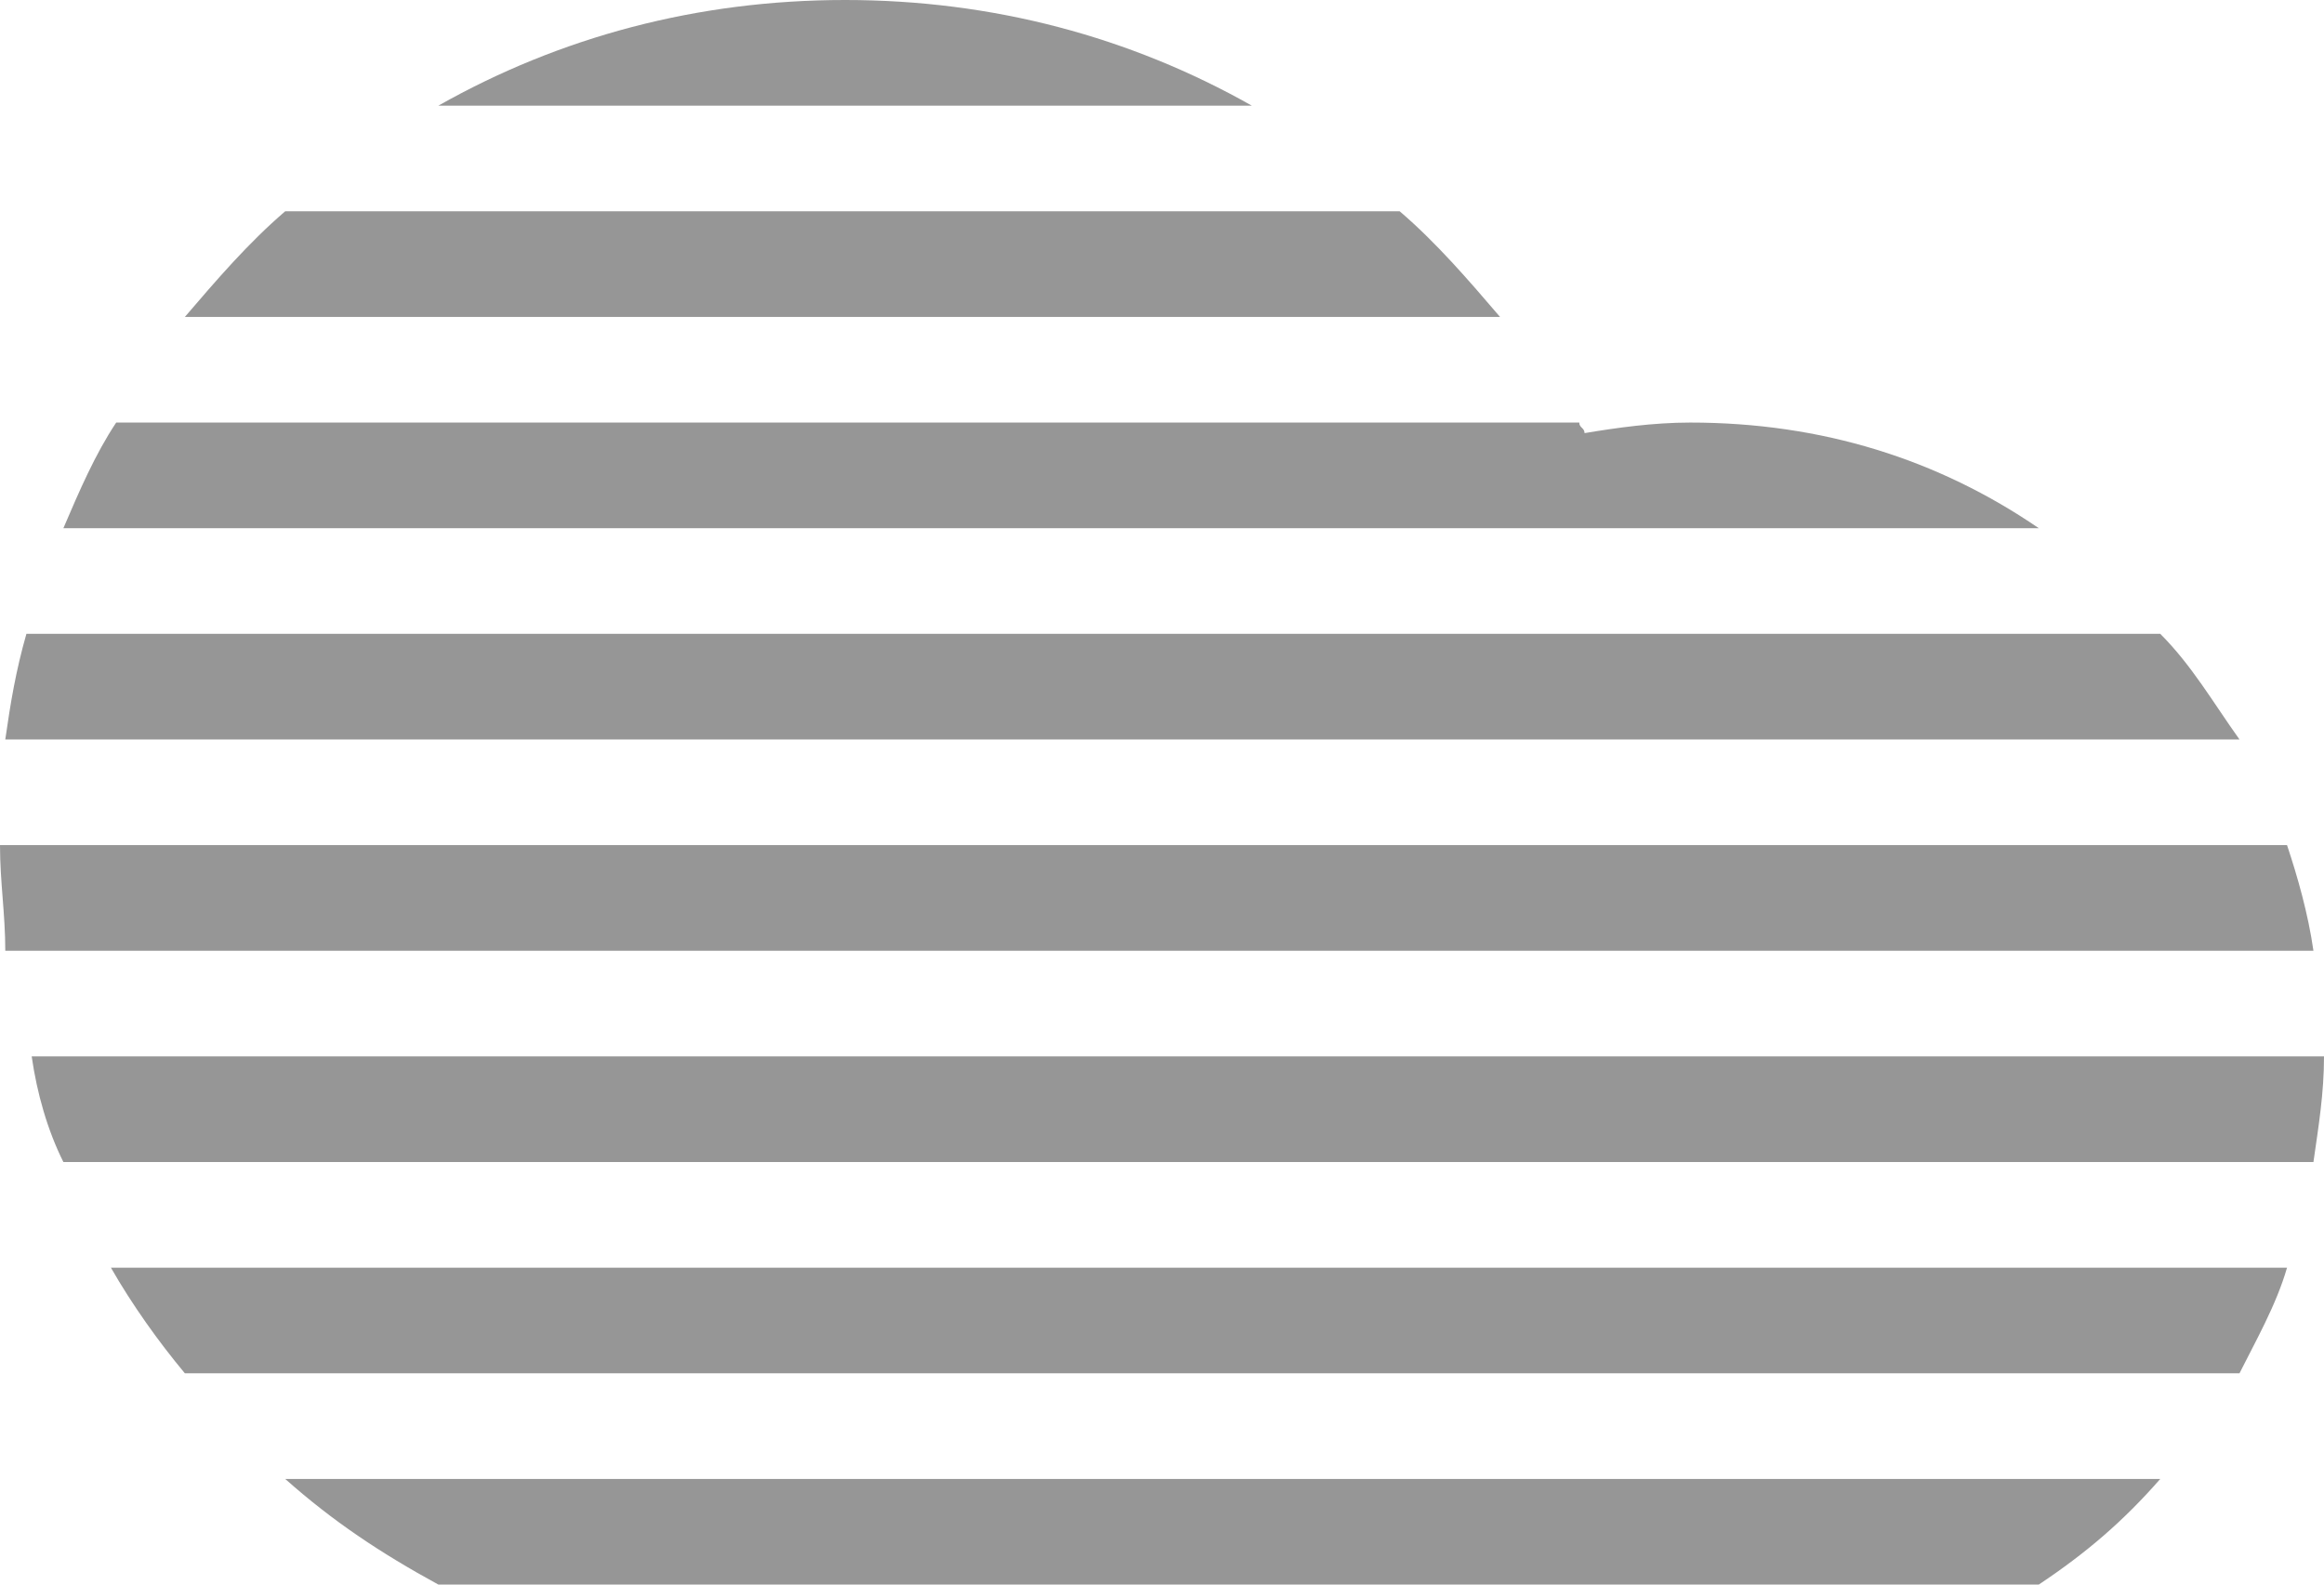
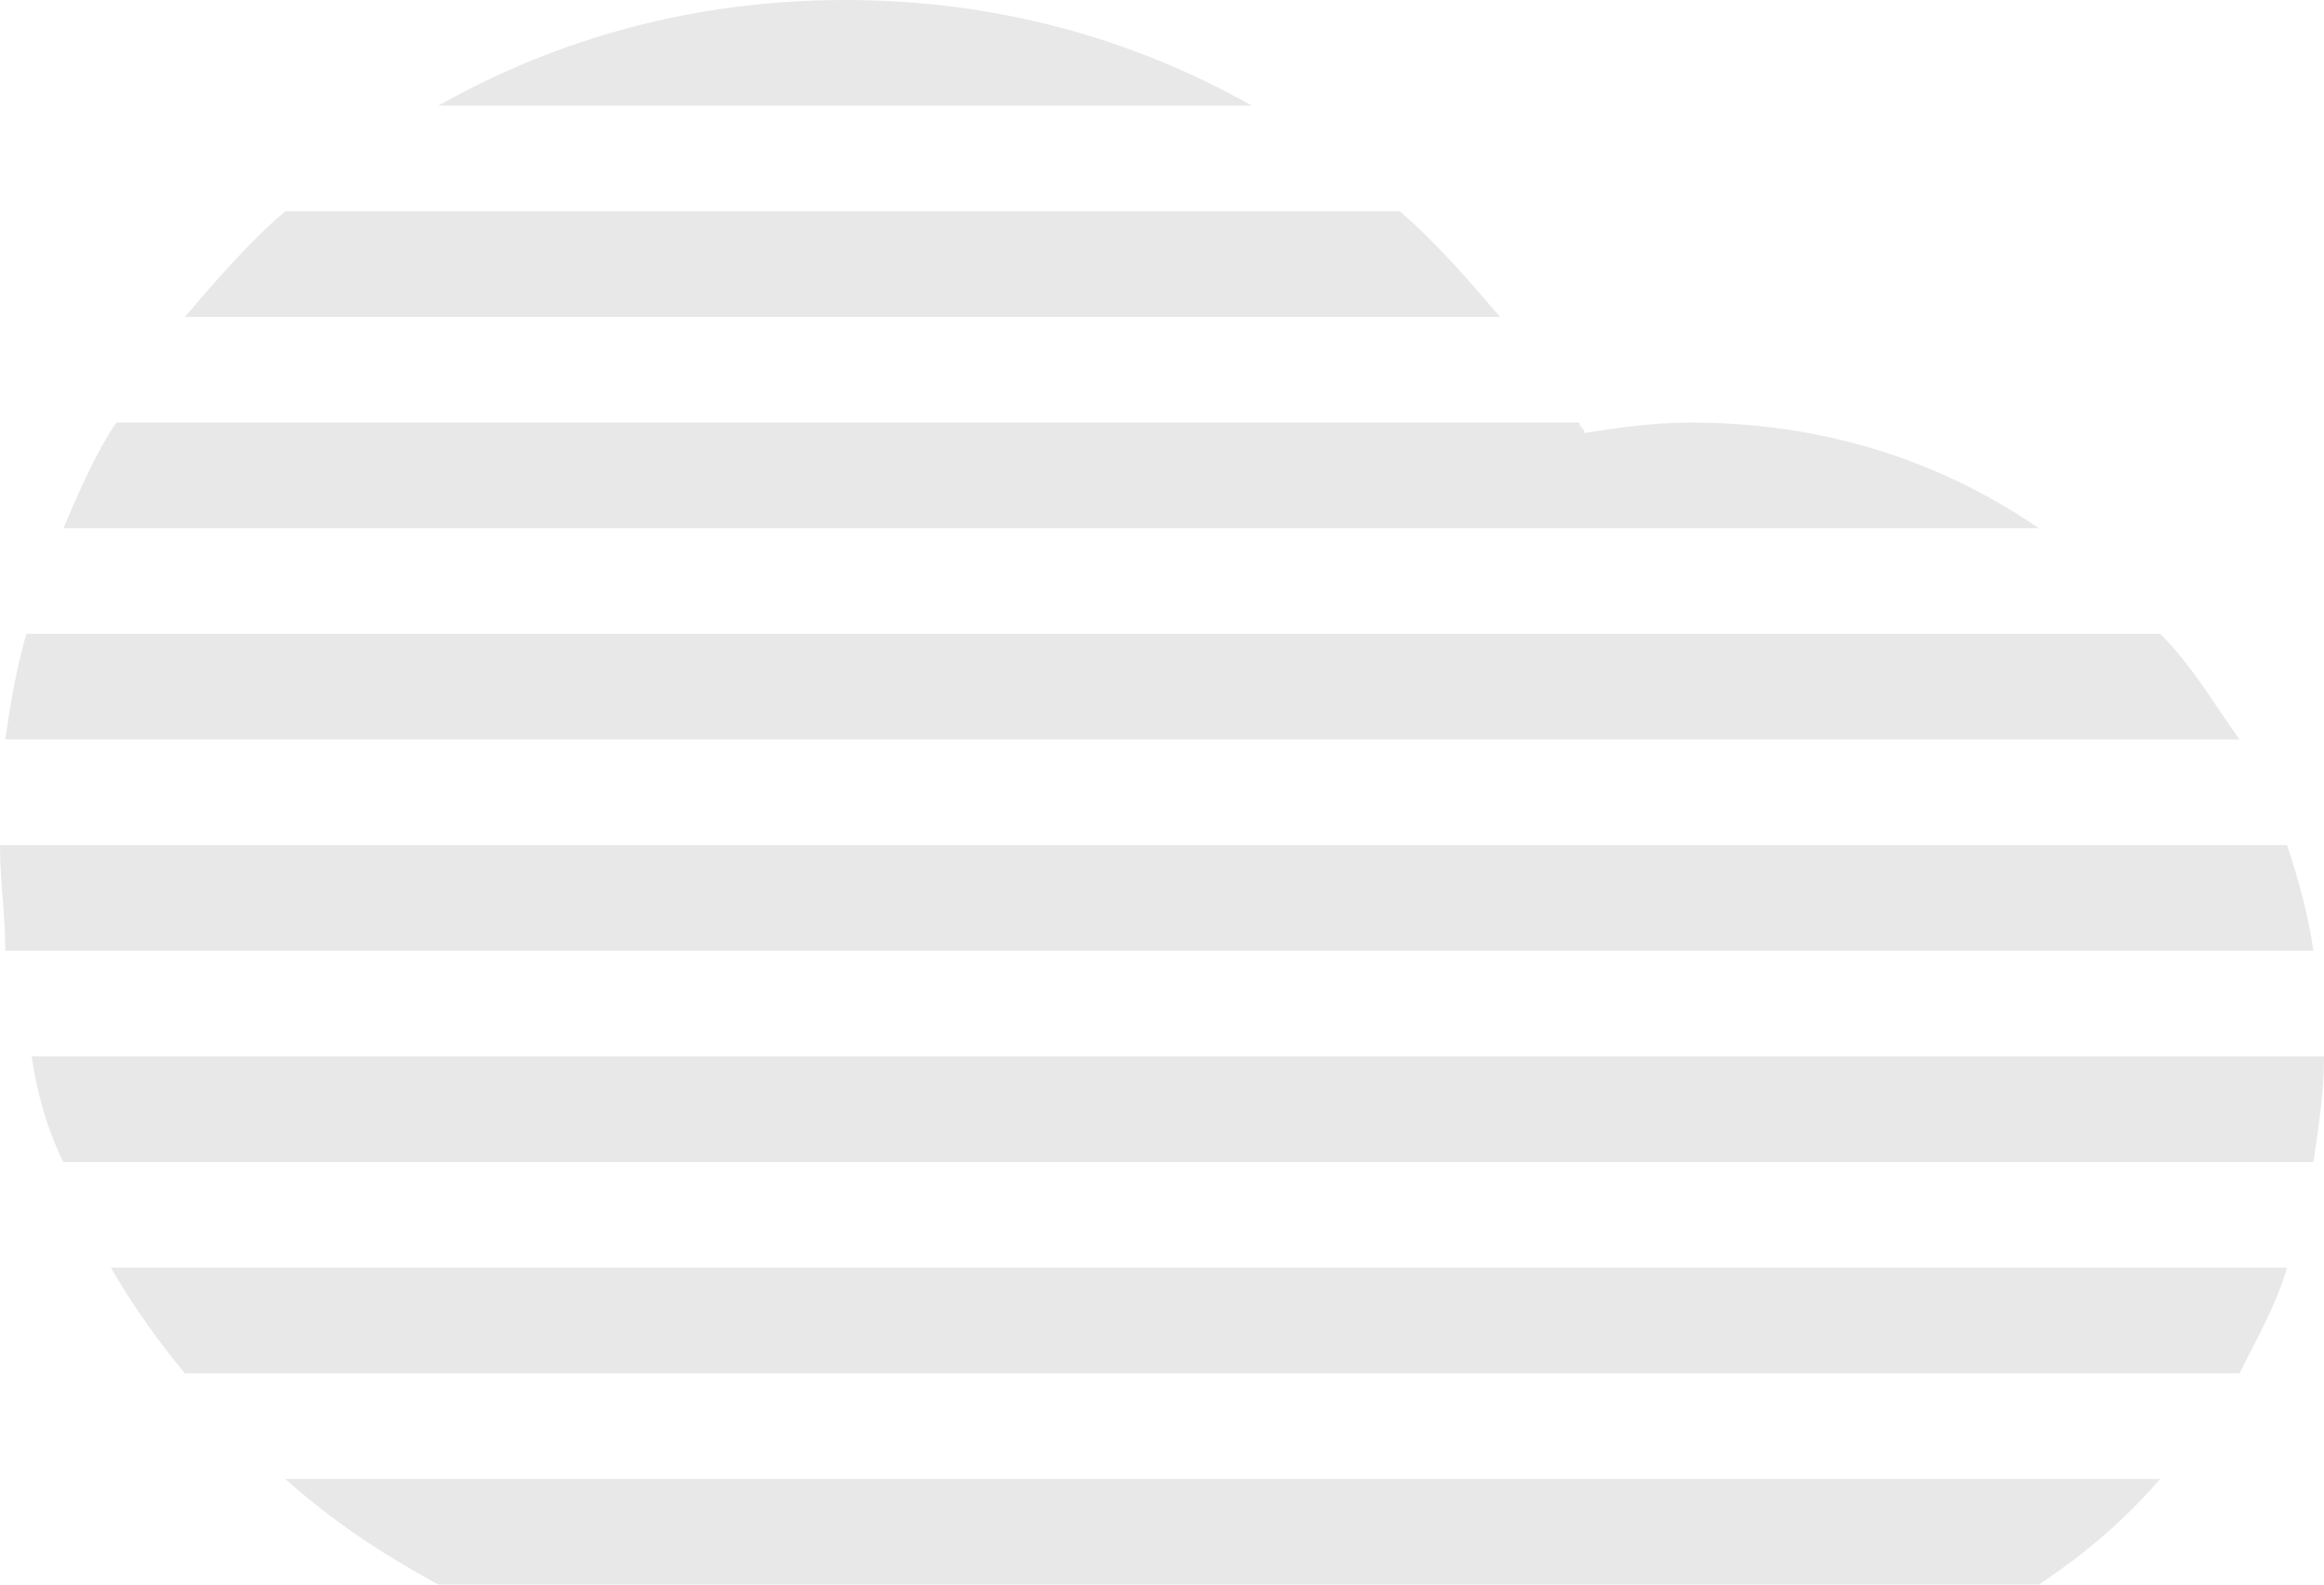
- <svg xmlns="http://www.w3.org/2000/svg" version="1.1" id="Layer_1" fill="#969696" x="0px" y="0px" viewBox="0 0 44 30" style="enable-background:new 0 0 44 30;" xml:space="preserve">
+ <svg xmlns="http://www.w3.org/2000/svg" version="1.1" id="Layer_1" fill="#e8e8e8" x="0px" y="0px" viewBox="0 0 44 30" style="enable-background:new 0 0 44 30;" xml:space="preserve">
  <path d="M1.2,22c-0.3-0.6-0.5-1.3-0.6-2H44c0,0.7-0.1,1.3-0.2,2H1.2z M8.3,2c2.3-1.3,4.9-2,7.7-2c2.8,0,5.4,0.7,7.7,2H8.3z M0.1,14  c0.1-0.7,0.2-1.3,0.4-2h40.4c0.6,0.6,1,1.3,1.5,2H0.1z M1.2,10c0.3-0.7,0.6-1.4,1-2h27.7c0,0.1,0.1,0.1,0.1,0.2  C30.6,8.1,31.3,8,32,8c2.5,0,4.7,0.7,6.6,2H1.2z M3.5,6c0.6-0.7,1.2-1.4,1.9-2h21.1c0.7,0.6,1.3,1.3,1.9,2H3.5z M43.8,18H0.1  C0.1,17.3,0,16.7,0,16h43.3C43.5,16.6,43.7,17.3,43.8,18z M43.3,24c-0.2,0.7-0.6,1.4-0.9,2H3.5c-0.5-0.6-1-1.3-1.4-2H43.3z M5.4,28  h35.5c-0.7,0.8-1.4,1.4-2.3,2H8.3C7.2,29.4,6.3,28.8,5.4,28z" />
</svg>
